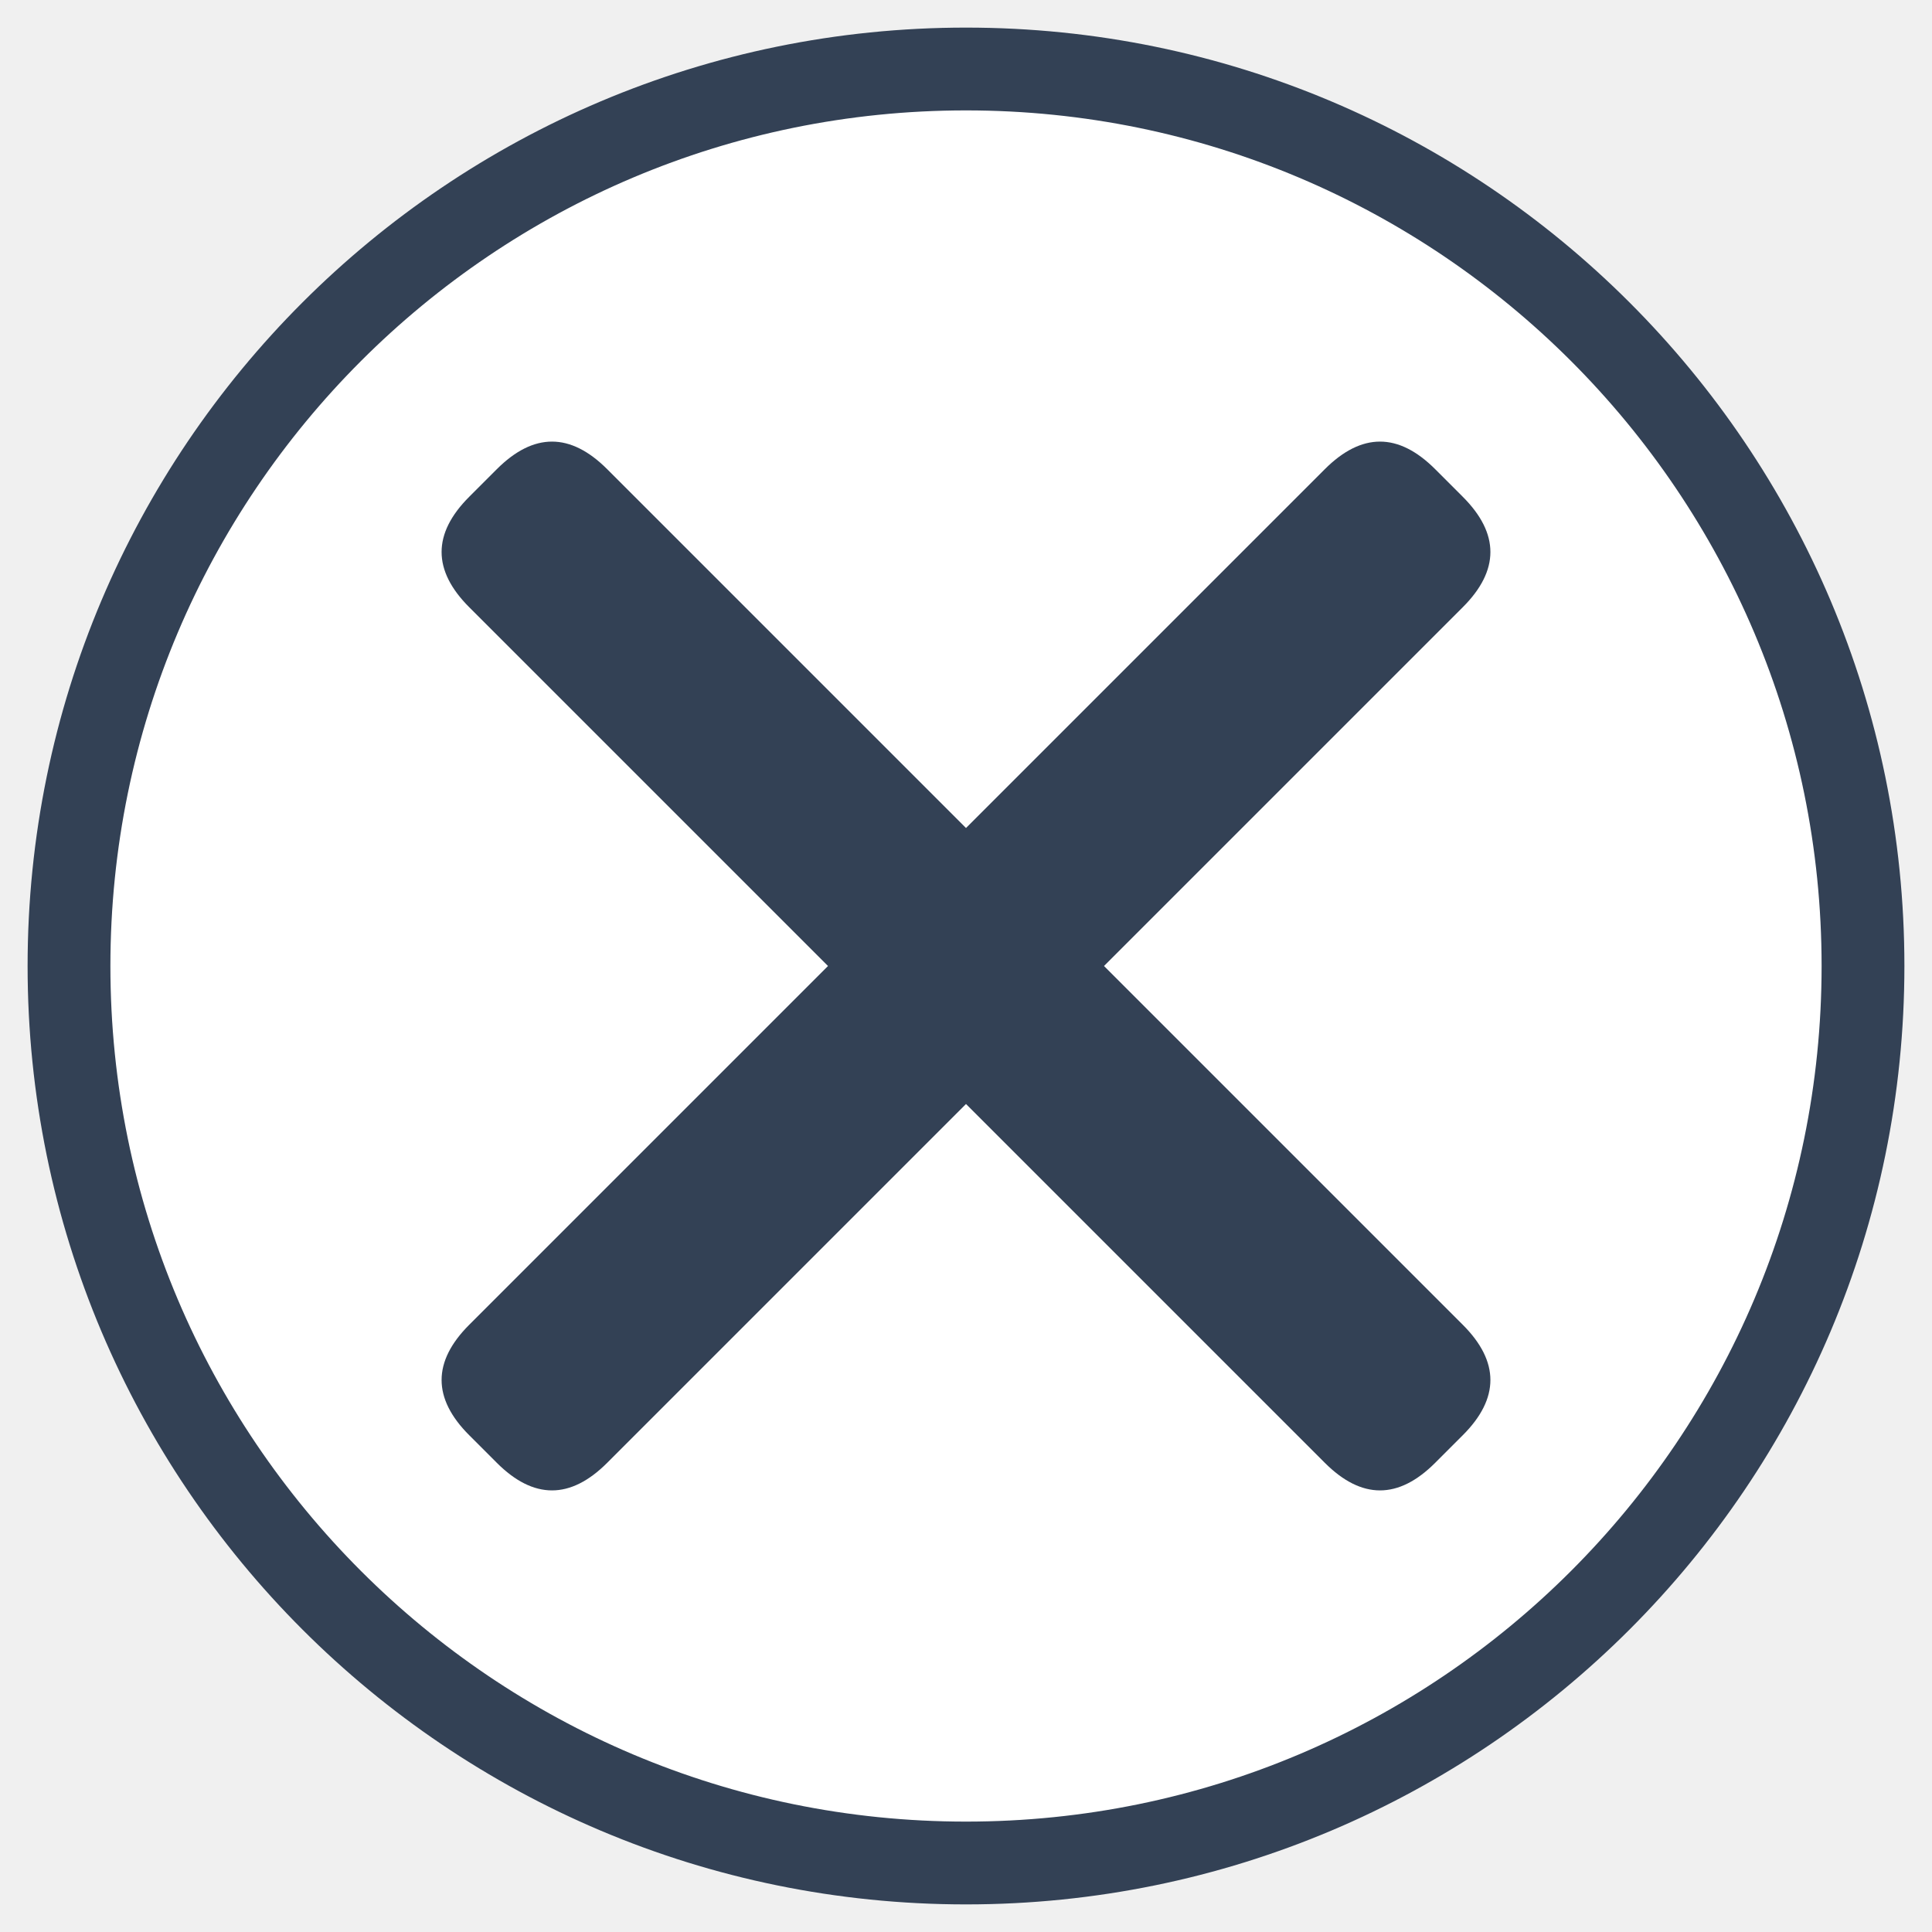
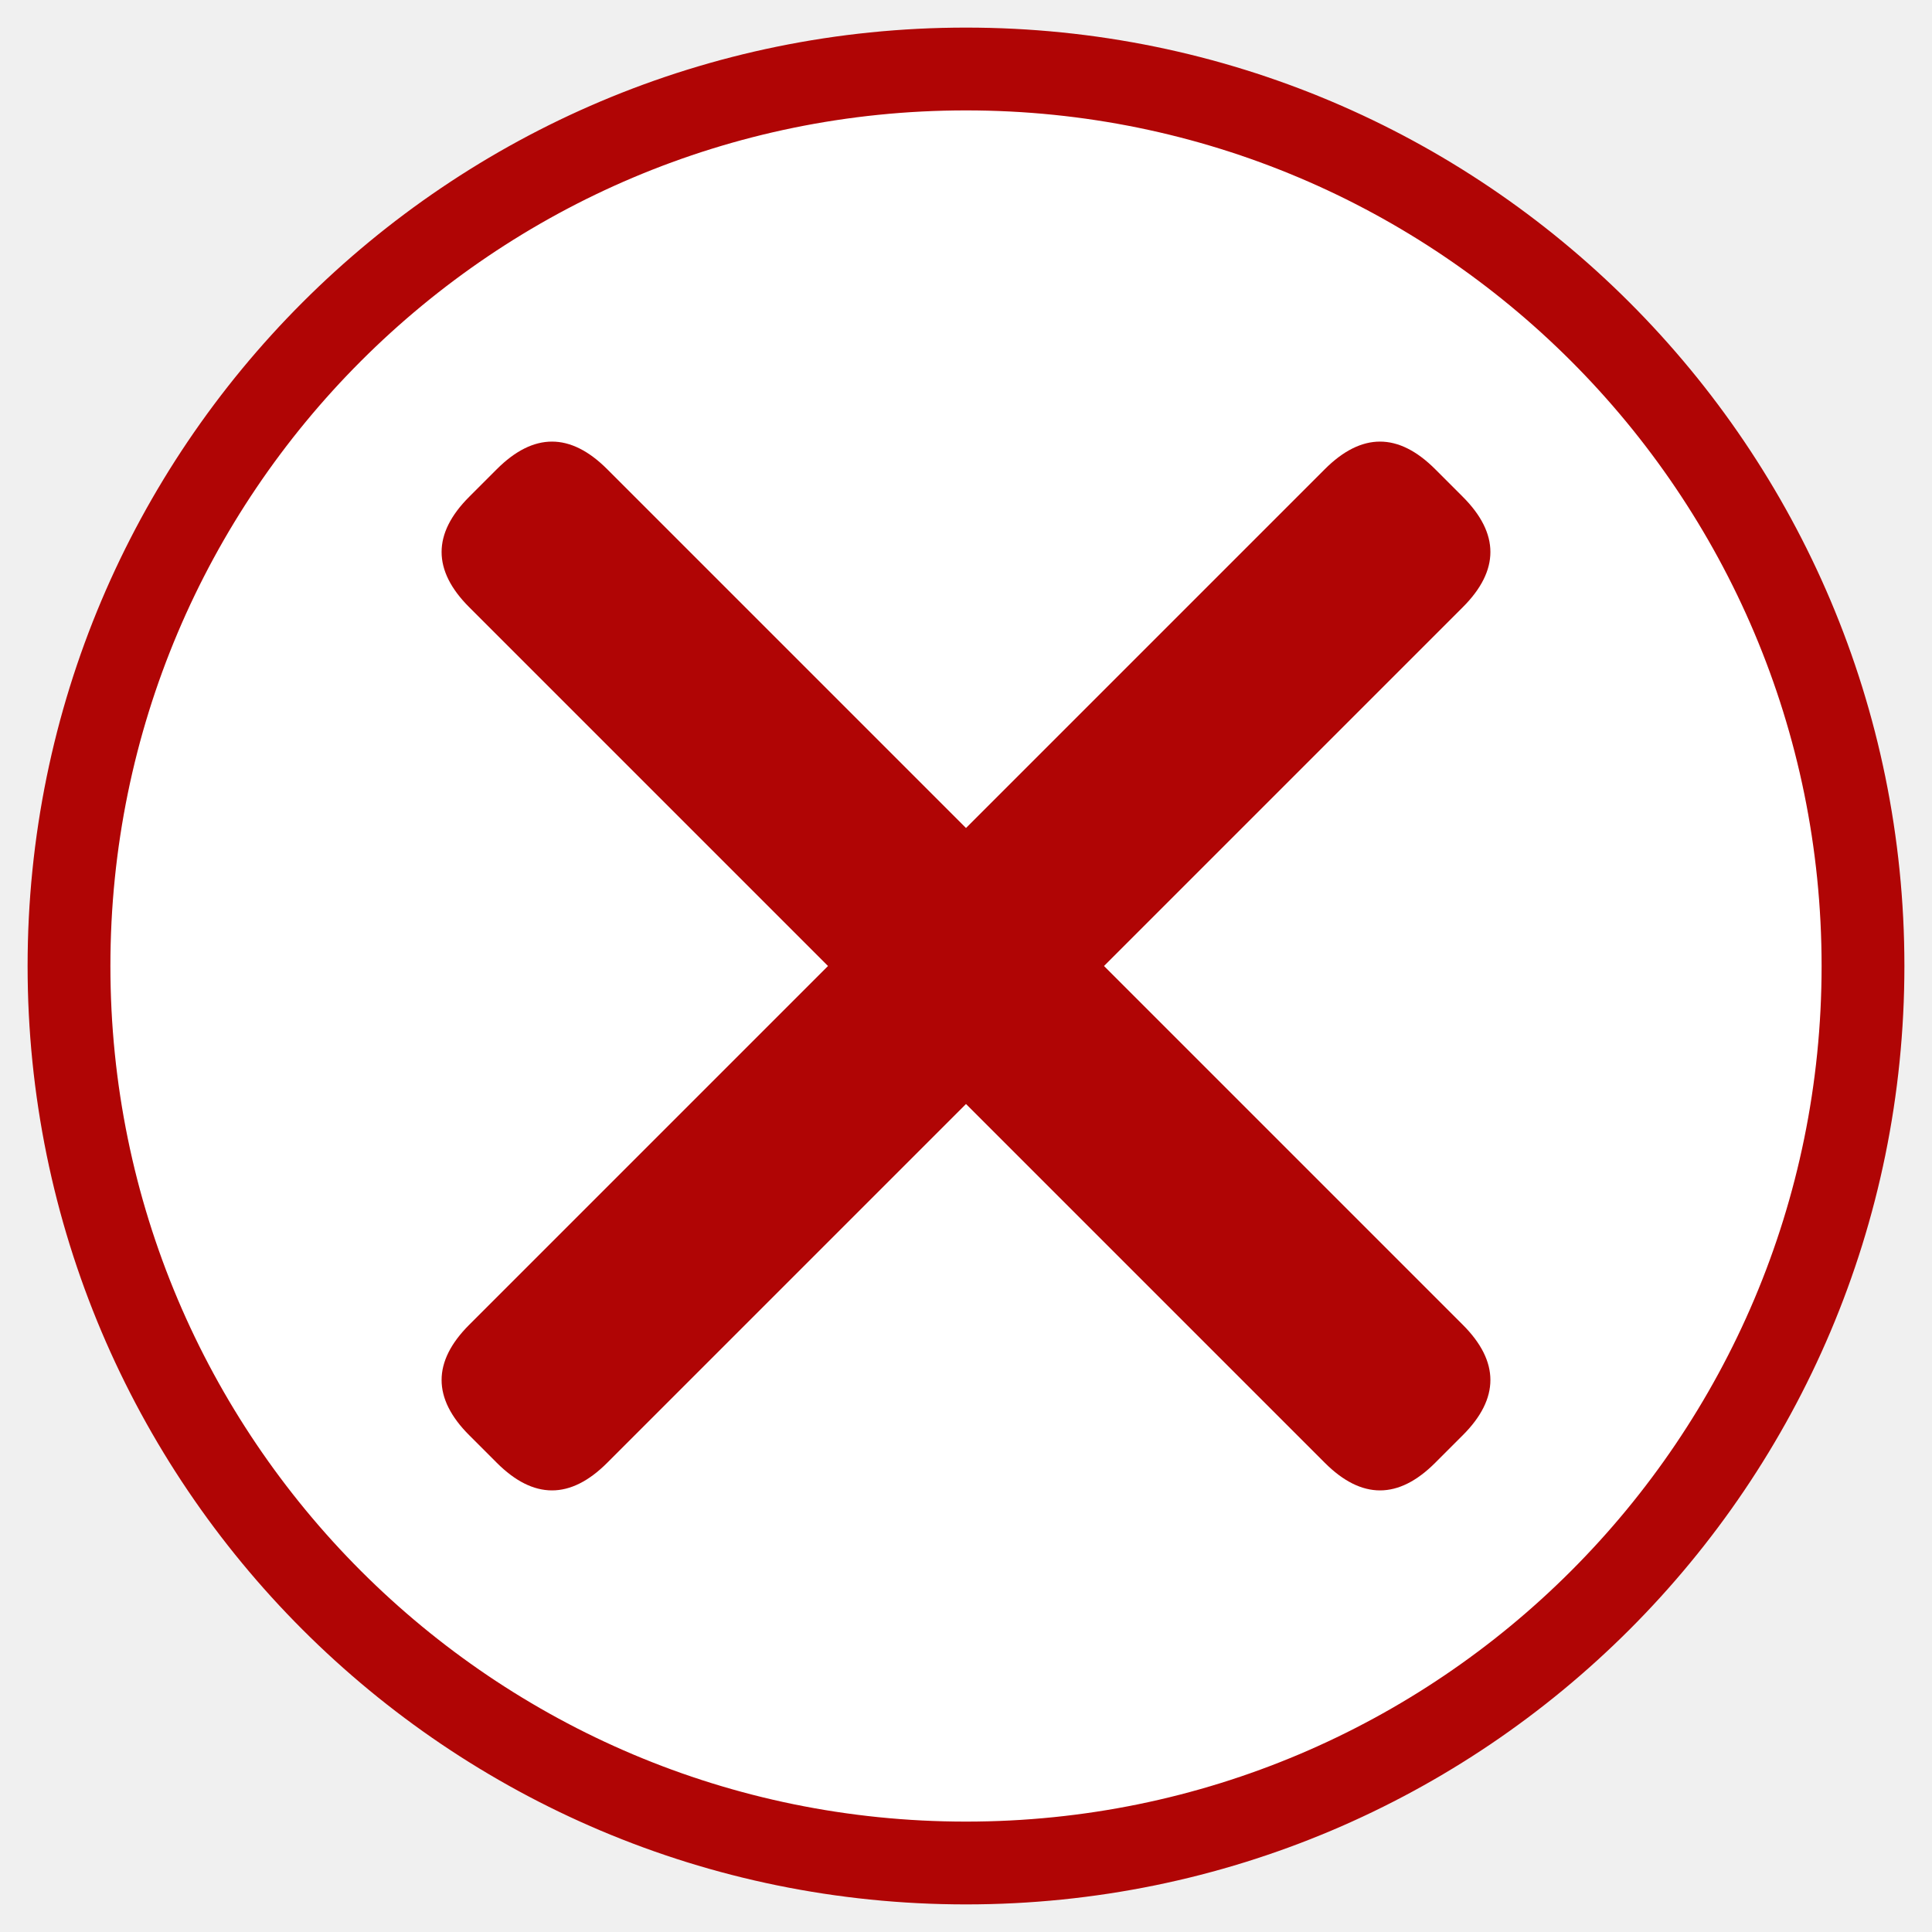
<svg xmlns="http://www.w3.org/2000/svg" id="croix_carree" viewBox="-20 -20 140 140">
-   <circle cx="50" cy="50" r="65px" fill="#fff" stroke="rgb(51, 65, 85)" stroke-width="6" />
-   <path d=" M16,14 Q20,10 24,14  L50,40  L76,14 Q80,10 84,14  L86,16 Q90,20 86,24  L60,50  L86,76 Q90,80 86,84 L84,86 Q80,90 76,86  L50,60  L24,86 Q20,90 16,86 L14,84 Q10,80 14,76  L40,50 L14,24 Q10,20 14,16  z " fill="rgb(51, 65, 85)" />
+   <circle cx="50" cy="50" r="65px" fill="#fff" stroke="rgb(176, 5, 5)" stroke-width="6" />
+   <path d=" M16,14 Q20,10 24,14  L50,40  L76,14 Q80,10 84,14  L86,16 Q90,20 86,24  L60,50  L86,76 Q90,80 86,84 L84,86 Q80,90 76,86  L50,60  L24,86 Q20,90 16,86 L14,84 Q10,80 14,76  L40,50 L14,24 Q10,20 14,16  z " fill="rgb(176, 5, 5)" />
</svg>
